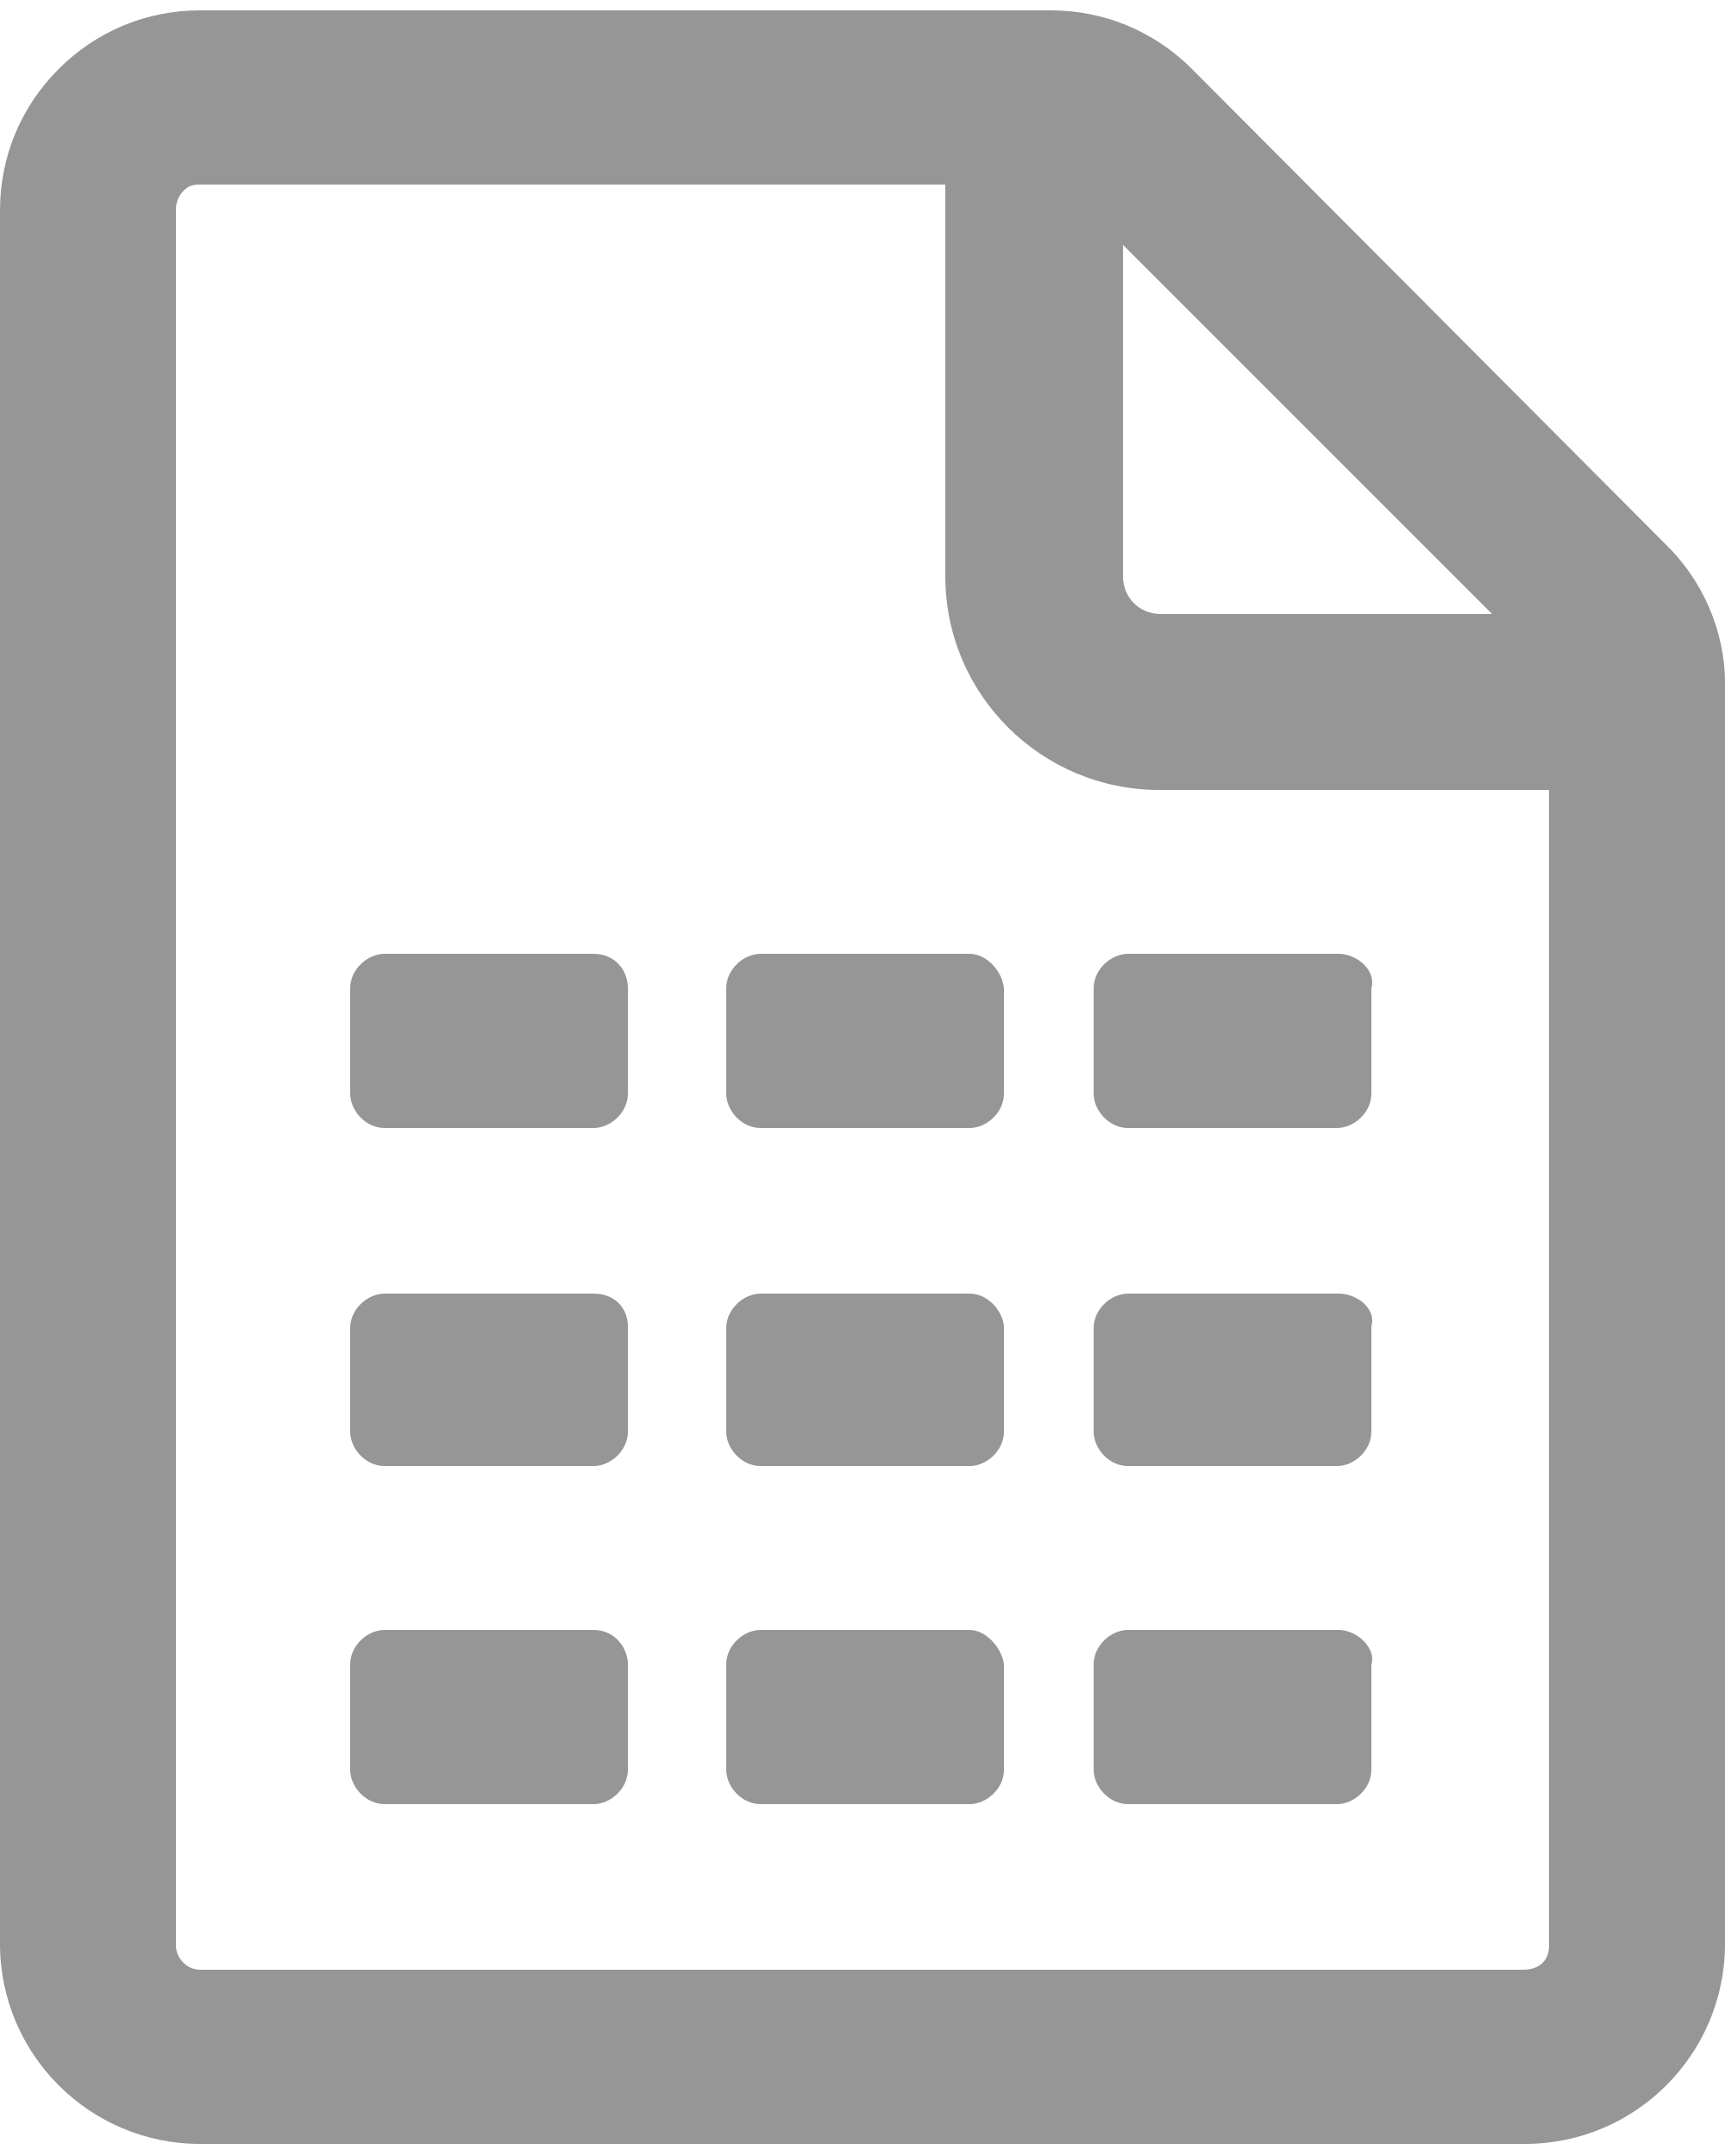
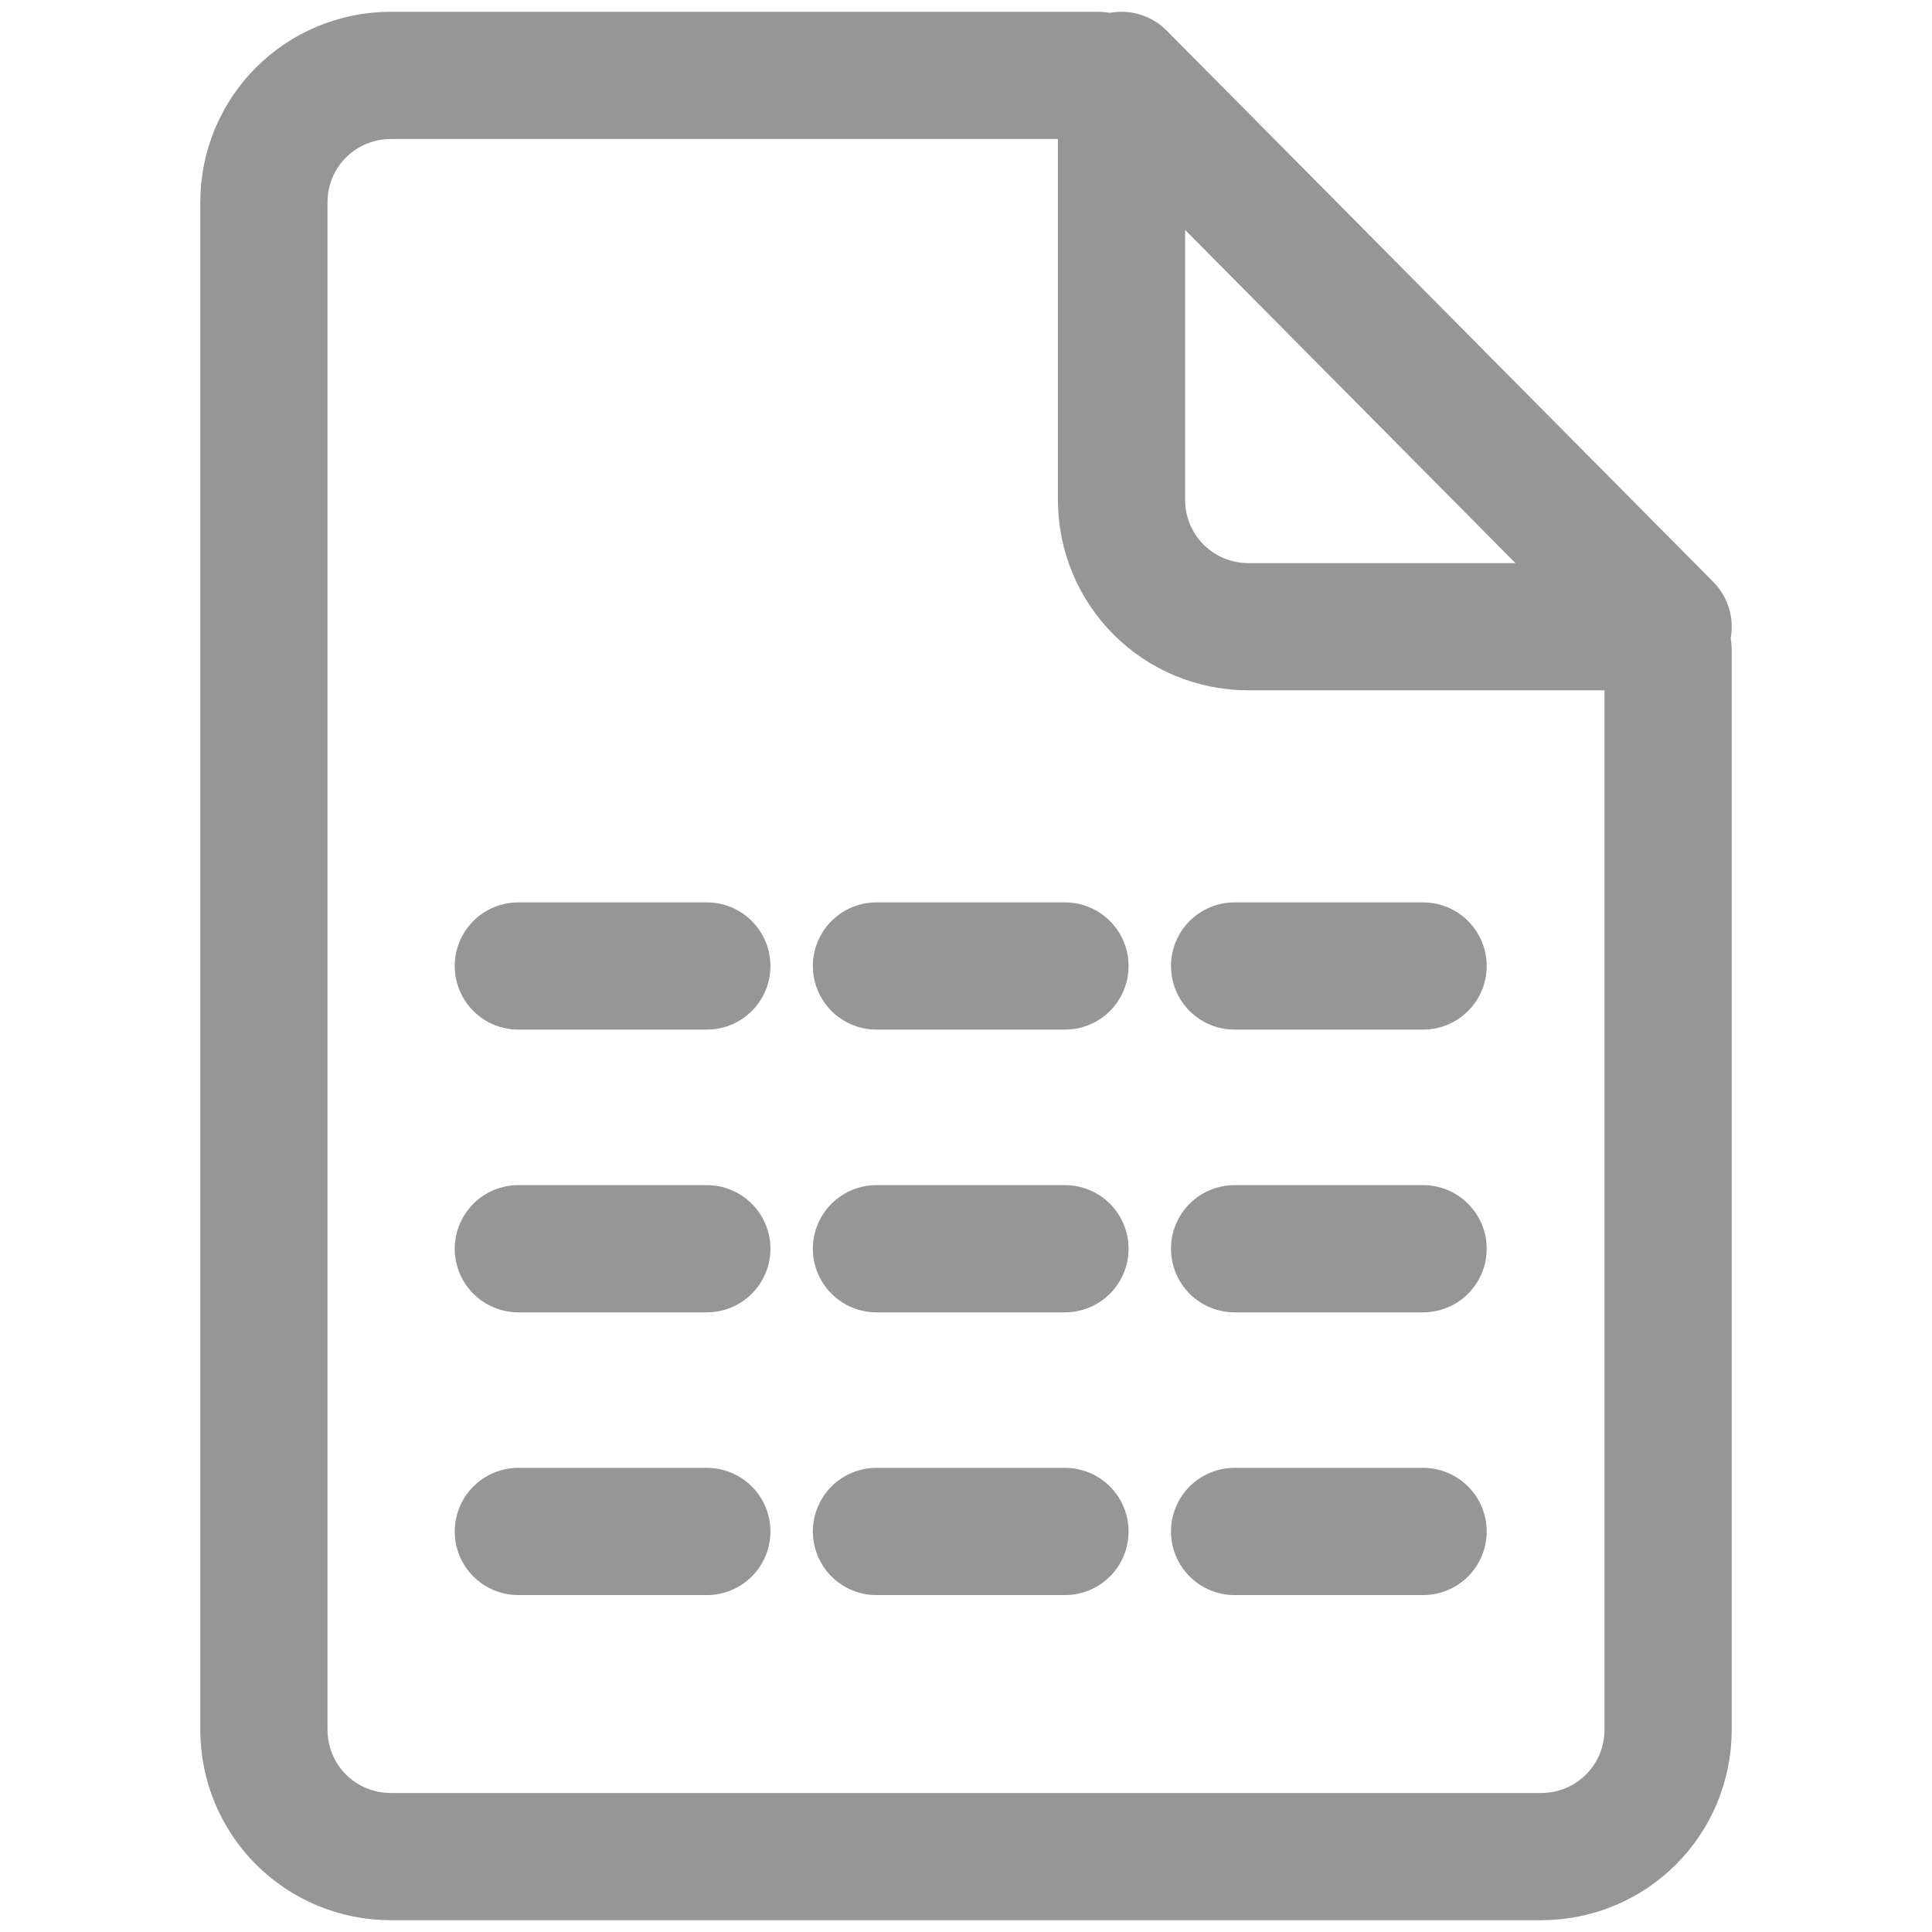
- <svg xmlns="http://www.w3.org/2000/svg" version="1.1" id="Layer_1" x="0px" y="0px" viewBox="0 0 100 125" style="enable-background:new 0 0 100 125;" xml:space="preserve">
+ <svg xmlns="http://www.w3.org/2000/svg" version="1.1" id="Layer_1" x="0px" y="0px" viewBox="0 0 41 41" style="enable-background:new 0 0 41 41;" xml:space="preserve">
  <style type="text/css">
- 	.st0{fill:#969696;}
+ 	.st0{fill:none;stroke:#969696;stroke-width:2.7;stroke-linecap:round;stroke-linejoin:round;stroke-miterlimit:10;}
+ 	.st1{fill:none;stroke:#969696;stroke-width:2.7;stroke-linecap:round;stroke-miterlimit:10;}
</style>
-   <g id="Layer_2_1_">
- </g>
-   <g>
-     <path class="st0" d="M96.5,31.5L69.1,4c-2.2-2.2-5.1-3.4-8.2-3.4H11.6l0,0c-3.1,0-6,1.2-8.2,3.4S0,9.1,0,12.2v100.5   c0,6.4,5.2,11.6,11.6,11.6h76.8c6.4,0,11.6-5.2,11.6-11.6V39.6C100,36.6,98.7,33.6,96.5,31.5z M65.1,14.2l21.4,21.4H67.3   c-1.3,0-2.2-1-2.2-2.2V14.2z M88.3,114.2H11.6c-0.8,0-1.4-0.7-1.4-1.4V12.1c0-0.5,0.3-0.9,0.4-1c0.3-0.3,0.5-0.4,1-0.4h43.2v22.7   c0,6.9,5.6,12.4,12.4,12.4h22.6v67C89.8,113.7,89.2,114.2,88.3,114.2z" />
-     <path class="st0" d="M34.4,94.5H22.3c-1,0-2,0.9-2,2v6.1c0,1,0.9,2,2,2h12.1c1,0,2-0.9,2-2v-6.1C36.4,95.6,35.7,94.5,34.4,94.5z" />
-     <path class="st0" d="M34.4,75H22.3c-1,0-2,0.9-2,2V83c0,1,0.9,2,2,2h12.1c1,0,2-0.9,2-2v-6.1C36.4,75.9,35.7,75,34.4,75z" />
-     <path class="st0" d="M34.4,55.3H22.3c-1,0-2,0.9-2,2v6.1c0,1,0.9,2,2,2h12.1c1,0,2-0.9,2-2v-6.1C36.4,56.3,35.7,55.3,34.4,55.3z" />
-     <path class="st0" d="M56.2,94.5H44.1c-1,0-2,0.9-2,2v6.1c0,1,0.9,2,2,2h12.1c1,0,2-0.9,2-2v-6.1C58.1,95.6,57.2,94.5,56.2,94.5z" />
-     <path class="st0" d="M56.2,75H44.1c-1,0-2,0.9-2,2V83c0,1,0.9,2,2,2h12.1c1,0,2-0.9,2-2v-6.1C58.1,75.9,57.2,75,56.2,75z" />
-     <path class="st0" d="M56.2,55.3H44.1c-1,0-2,0.9-2,2v6.1c0,1,0.9,2,2,2h12.1c1,0,2-0.9,2-2v-6.1C58.1,56.3,57.2,55.3,56.2,55.3z" />
-     <path class="st0" d="M77.6,94.5H65.4c-1,0-2,0.9-2,2v6.1c0,1,0.9,2,2,2h12.1c1,0,2-0.9,2-2v-6.1C79.8,95.6,78.7,94.5,77.6,94.5z" />
-     <path class="st0" d="M77.6,75H65.4c-1,0-2,0.9-2,2V83c0,1,0.9,2,2,2h12.1c1,0,2-0.9,2-2v-6.1C79.8,75.9,78.7,75,77.6,75z" />
-     <path class="st0" d="M77.6,55.3H65.4c-1,0-2,0.9-2,2v6.1c0,1,0.9,2,2,2h12.1c1,0,2-0.9,2-2v-6.1C79.8,56.3,78.7,55.3,77.6,55.3z" />
-   </g>
+   <path class="st0" d="M23.8,10.6v-9l11.6,11.7h-8.9C25,13.3,23.8,12.1,23.8,10.6z" />
+   <line class="st1" x1="11" y1="20.5" x2="15" y2="20.5" />
+   <line class="st1" x1="11" y1="26.5" x2="15" y2="26.5" />
+   <line class="st1" x1="11" y1="32.5" x2="15" y2="32.5" />
+   <line class="st1" x1="18.6" y1="20.5" x2="22.6" y2="20.5" />
+   <line class="st1" x1="18.6" y1="26.5" x2="22.6" y2="26.5" />
+   <line class="st1" x1="18.6" y1="32.5" x2="22.6" y2="32.5" />
+   <line class="st1" x1="26.2" y1="20.5" x2="30.2" y2="20.5" />
+   <line class="st1" x1="26.2" y1="26.5" x2="30.2" y2="26.5" />
+   <line class="st1" x1="26.2" y1="32.5" x2="30.2" y2="32.5" />
+   <path class="st0" d="M35.4,13.8v22.9c0,1.5-1.2,2.7-2.7,2.7H8.3c-1.5,0-2.7-1.2-2.7-2.7V4.3c0-1.5,1.2-2.7,2.7-2.7h15" />
</svg>
